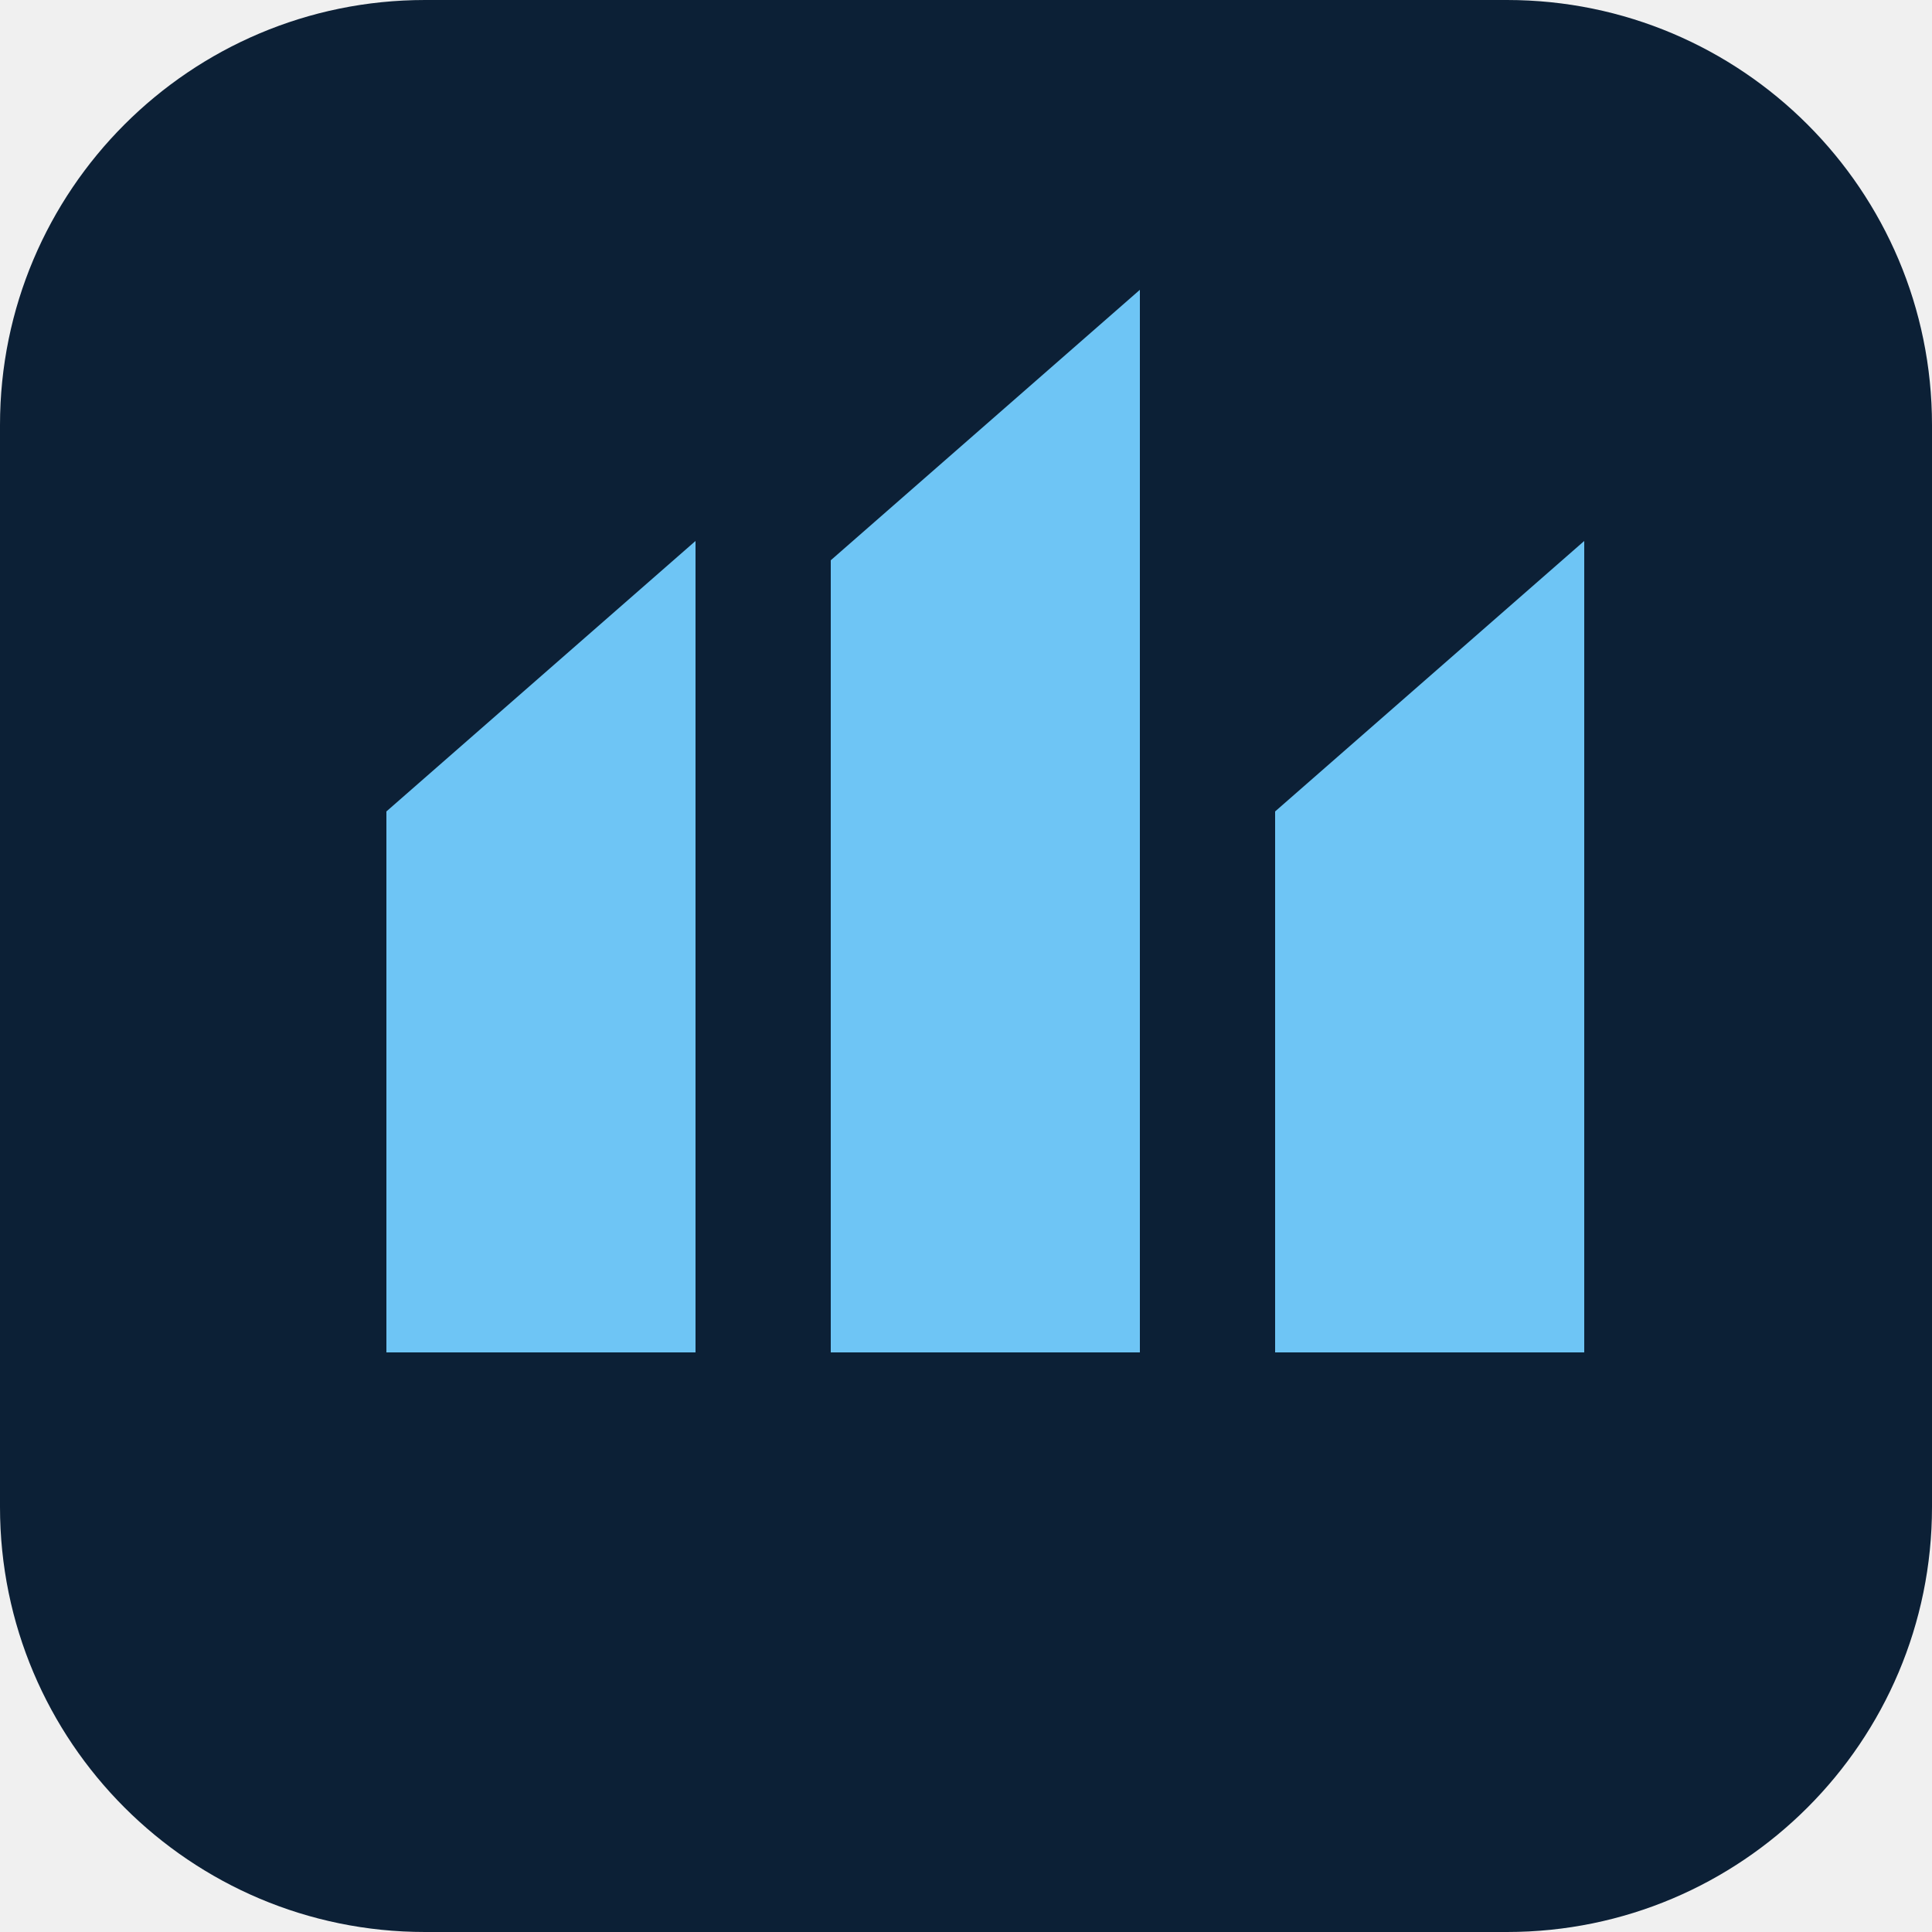
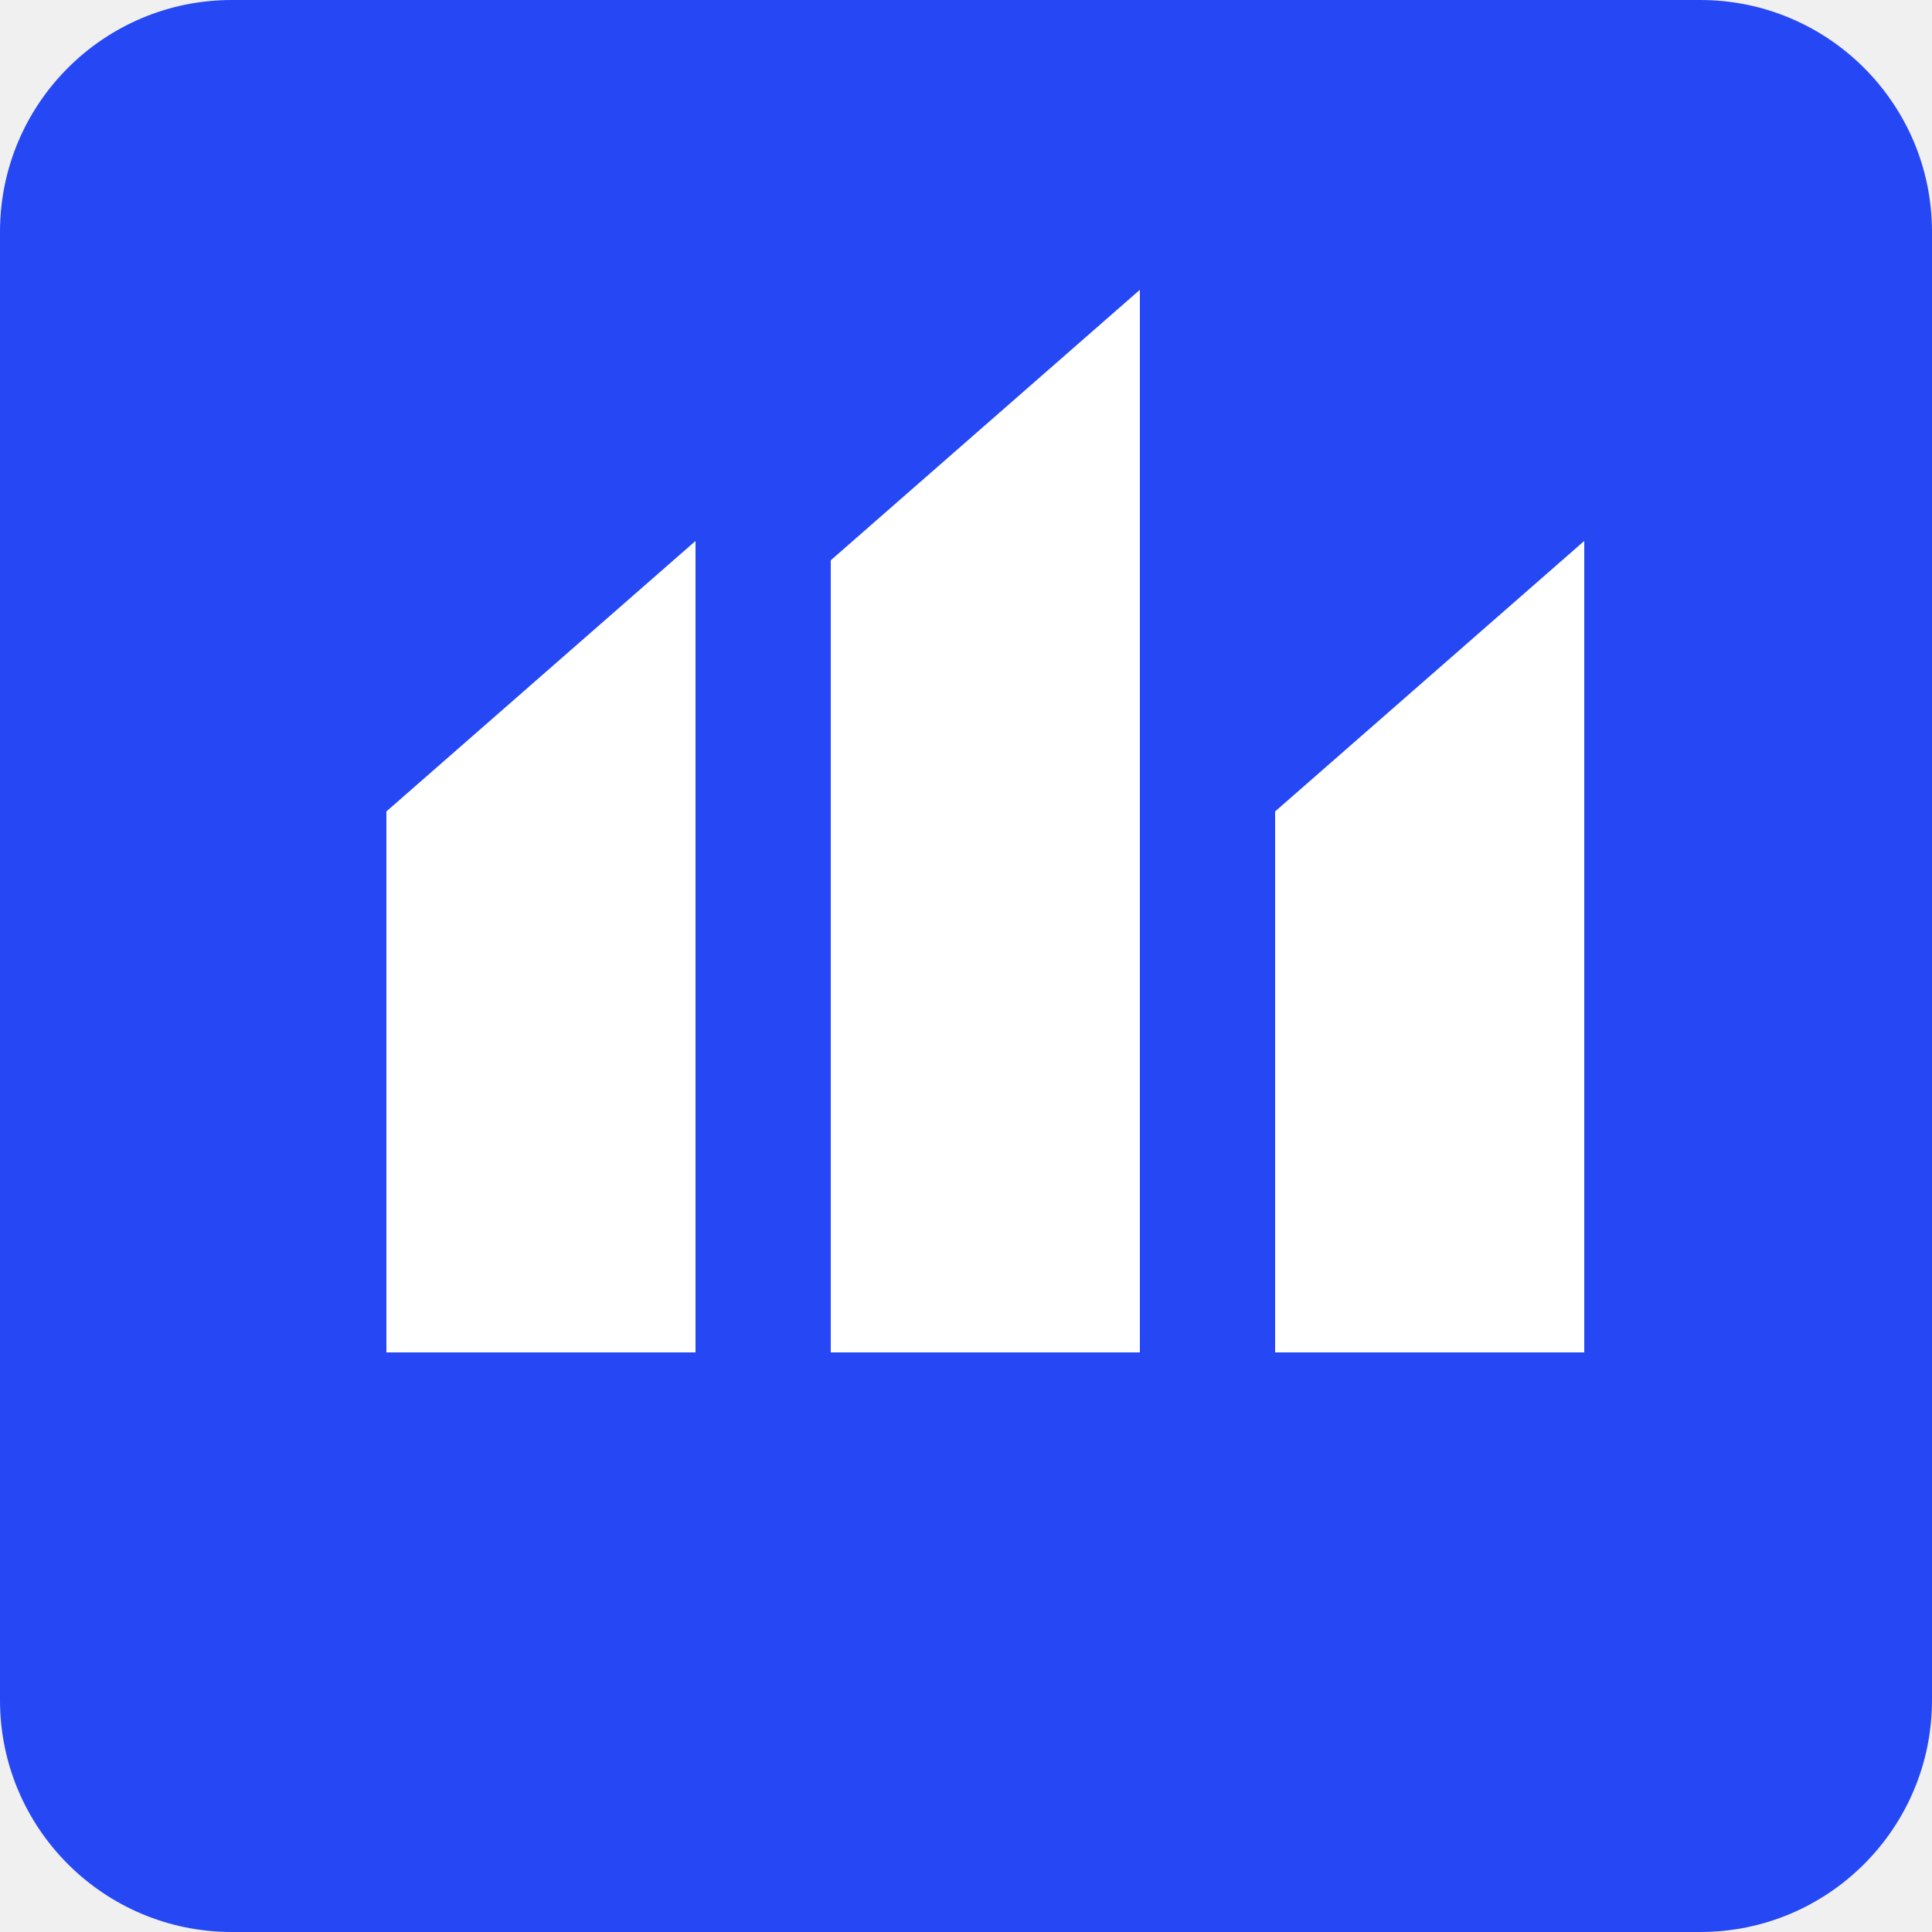
<svg xmlns="http://www.w3.org/2000/svg" viewBox="0 0 100 100">
-   <rect width="100" height="100" rx="22" fill="#0c2036" />
-   <path d="M20 70V42l16-14v42zm23 0V29l16-14v55zm23 0V42l16-14v42z" fill="#6ec5f5" />
+   <rect width="100" height="100" rx="12" fill="#2548f4" />
+   <path d="M20 70V42l16-14v42zm23 0V29l16-14v55zm23 0V42l16-14v42z" fill="#fff" />
</svg>
